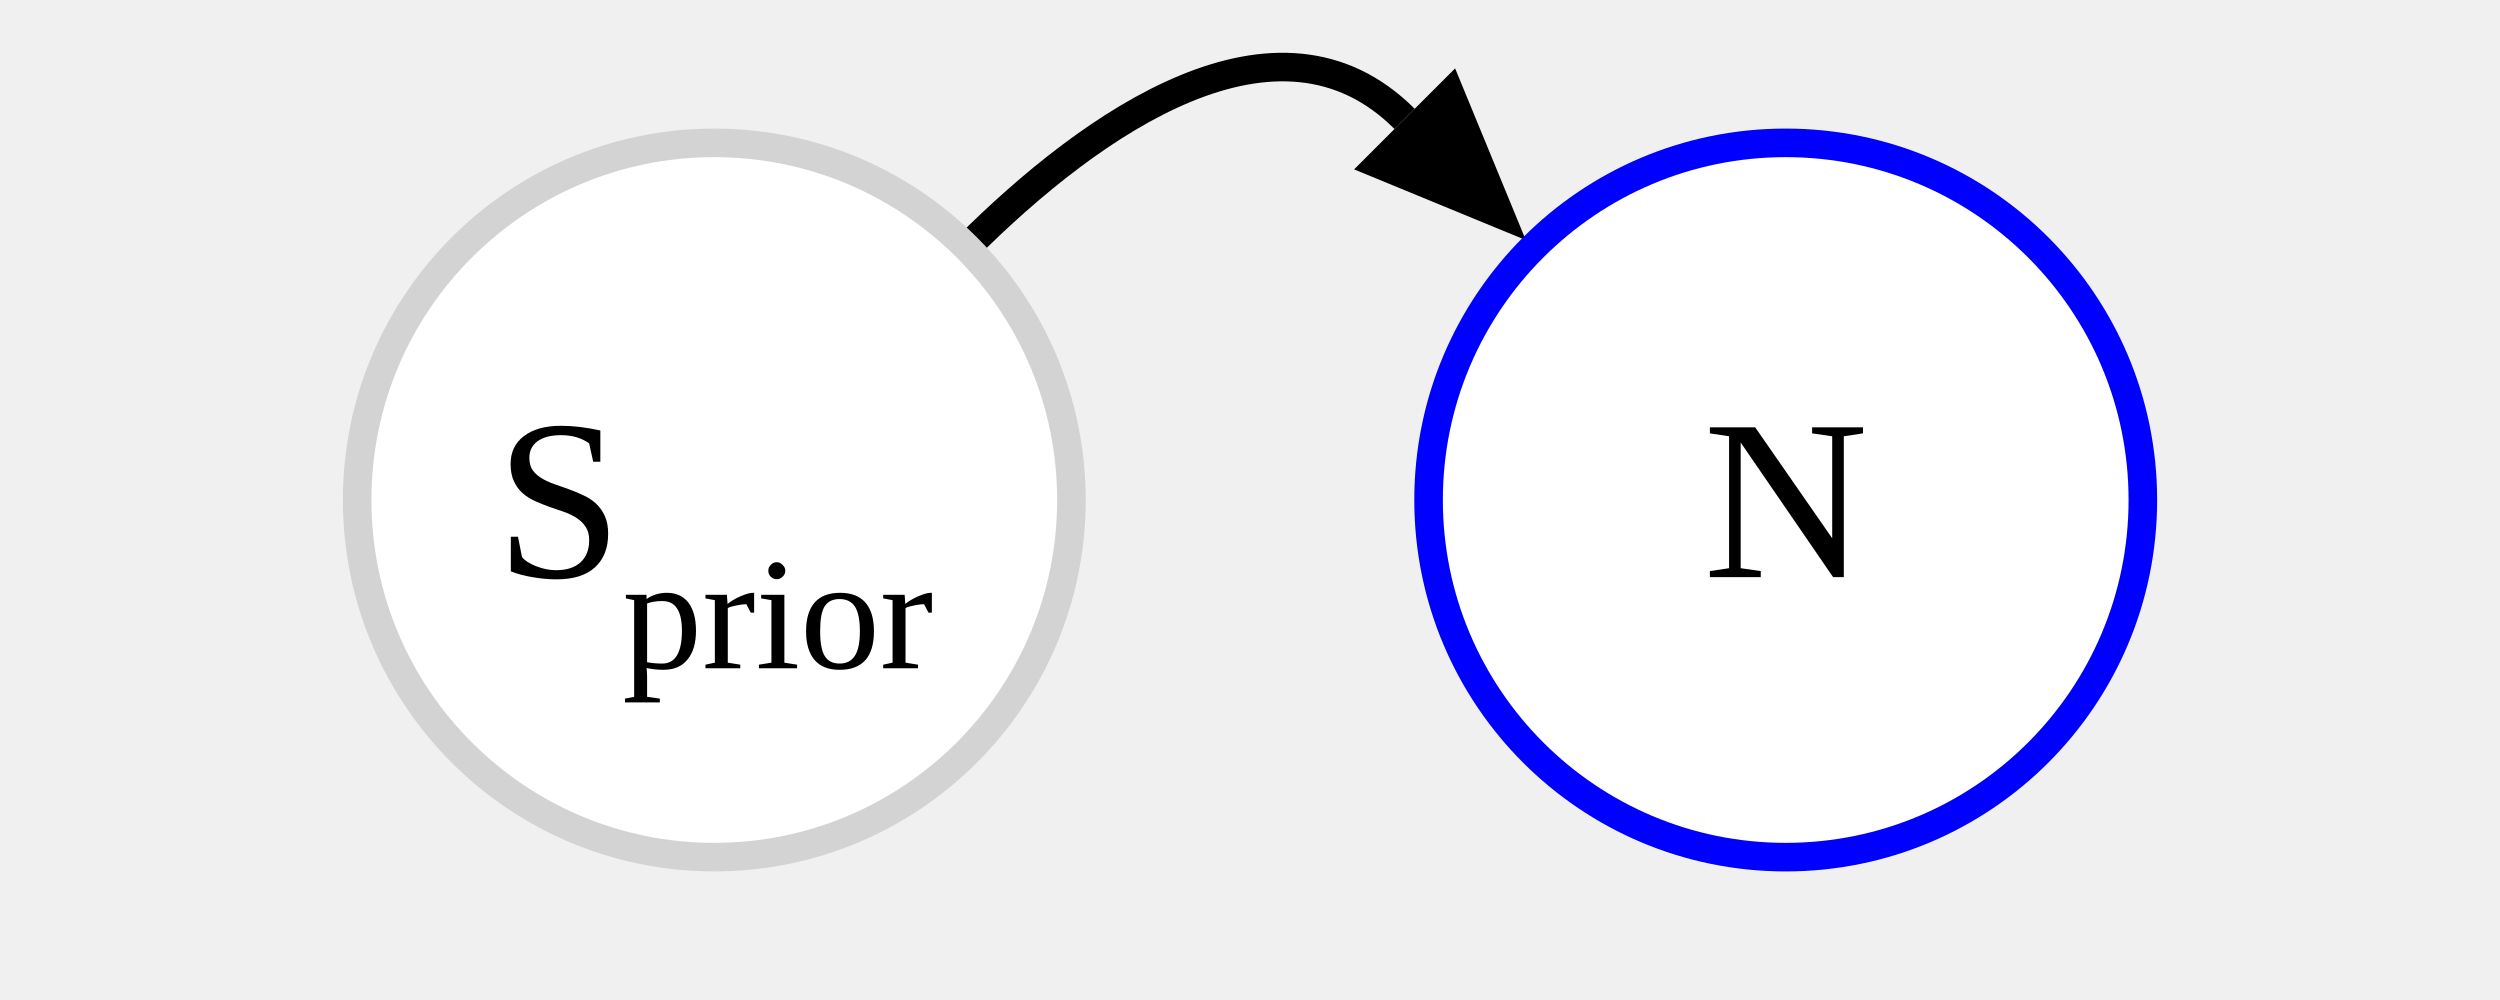
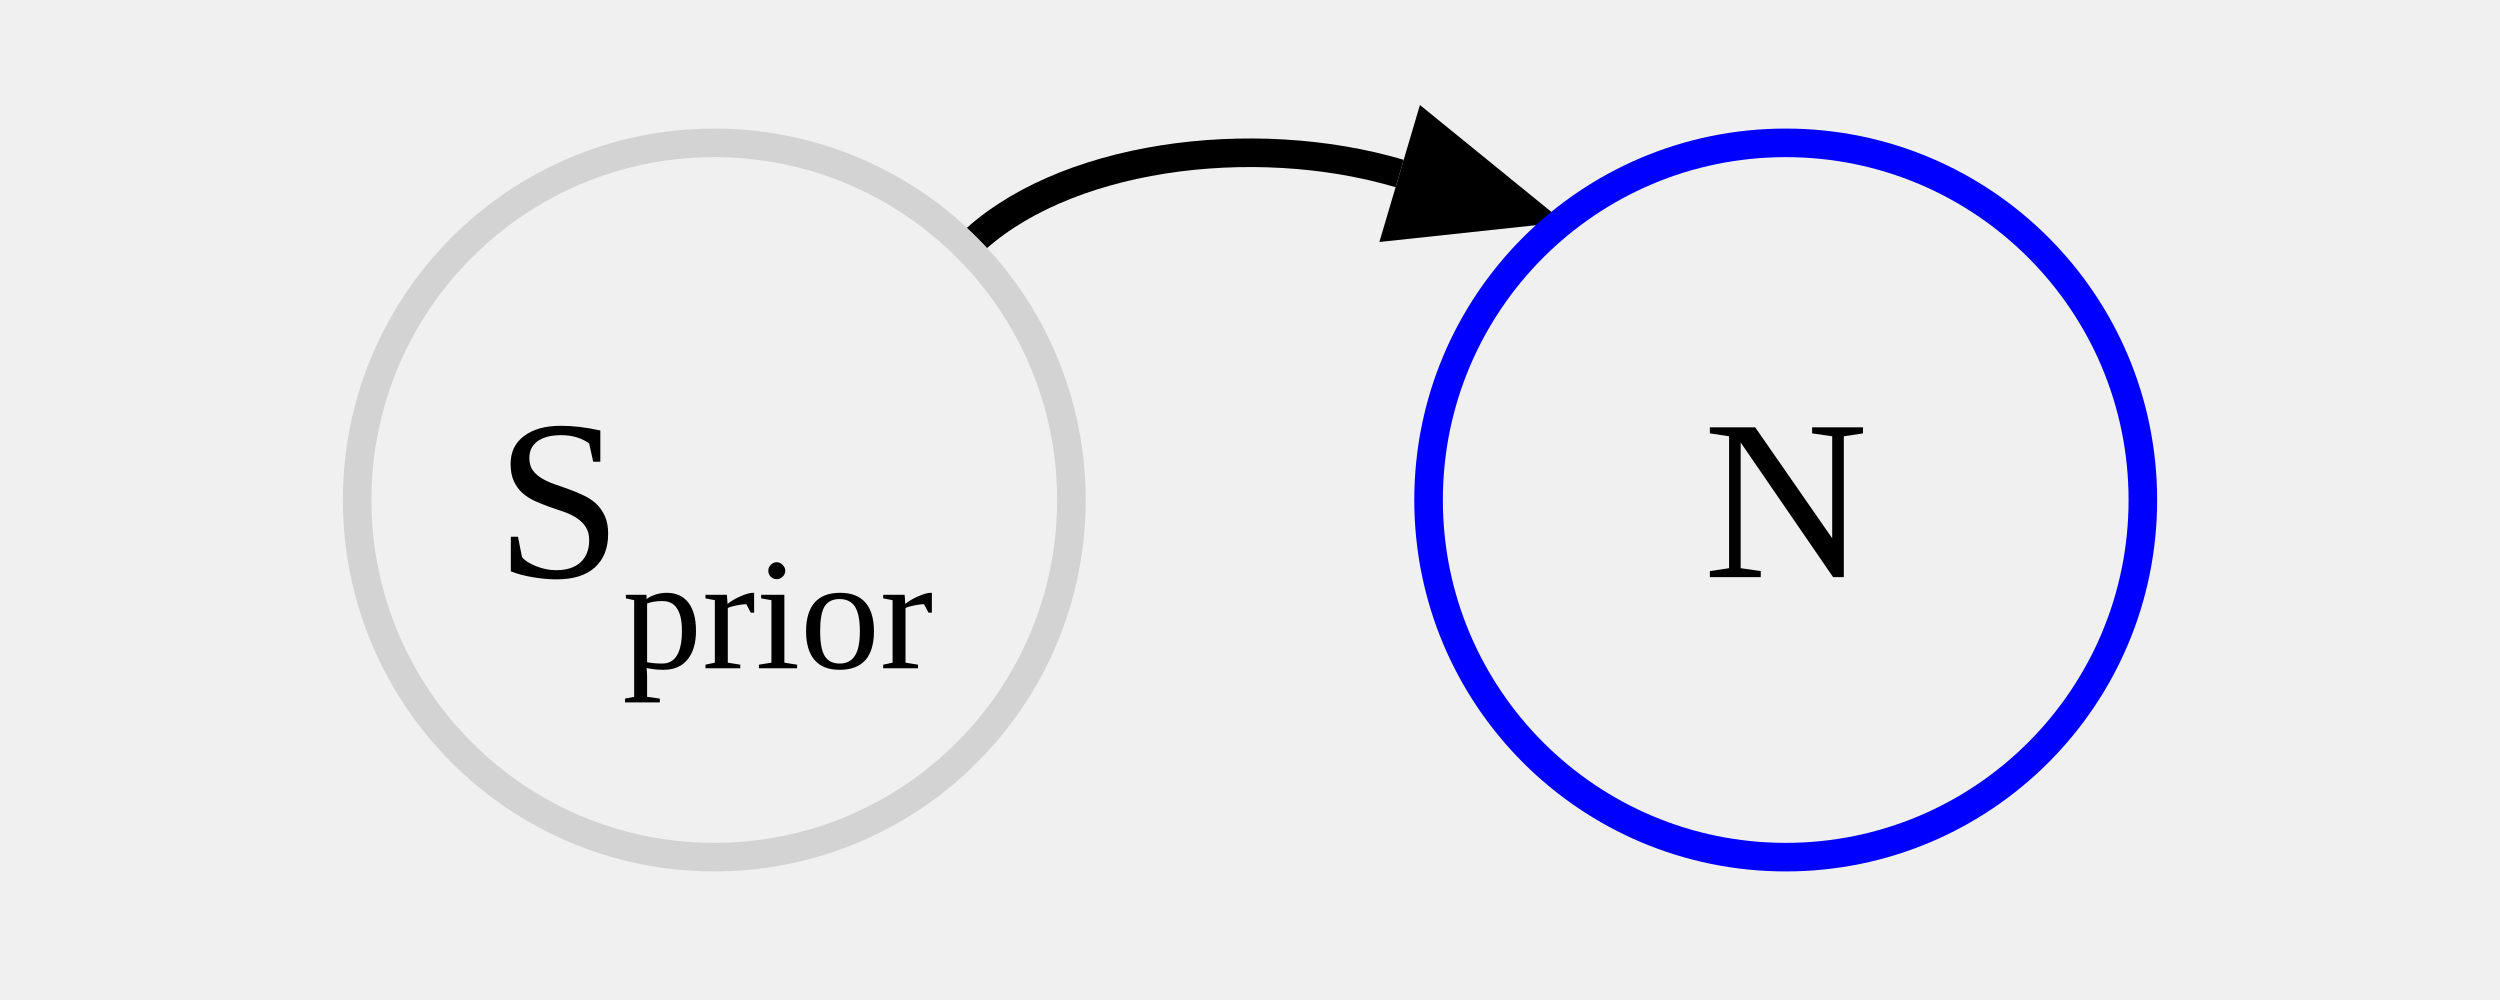
<svg xmlns="http://www.w3.org/2000/svg" width="175" height="70">
  <defs>
    <marker id="arrowhead" markerWidth="12" markerHeight="10" orient="auto-start-reverse" refY="5" markerUnits="userSpaceOnUse">
-       <polygon points="0 0, 12 5, 0 10" />
+       <polygon points="0 0, 12 5, 0 10" fill="currentColor" stroke="none" />
    </marker>
  </defs>
-   <path d="M 67.678 17.322 C76.517 8.483 89.483 -0.517 98.322 8.322" fill="none" stroke="black" stroke-width="2" marker-end="url(#arrowhead)" />
-   <circle cx="50" r="25" stroke="lightgrey" stroke-width="2" cy="35" fill="white" />
-   <circle cx="125" r="25" stroke="blue" stroke-width="2" cy="35" fill="white" />
+   <path d="M 67.678 17.322 C74.165 10.835 87.725 9.109 97.976 12.145" fill="none" stroke="black" stroke-width="2" marker-end="url(#arrowhead)" />
+   <circle cx="50" r="25" stroke="lightgrey" stroke-width="2" cy="35" fill="none" />
+   <circle cx="125" r="25" stroke="blue" stroke-width="2" cy="35" fill="none" />
  <text font-size="16" text-anchor="middle" x="50" y="35" dominant-baseline="central" fill="">
S<tspan dy="8" font-size=".7em">prior</tspan>
  </text>
  <text font-size="16" text-anchor="middle" x="125" y="35" dominant-baseline="central" fill="">
N<tspan dy="8" font-size=".7em" />
  </text>
</svg>
